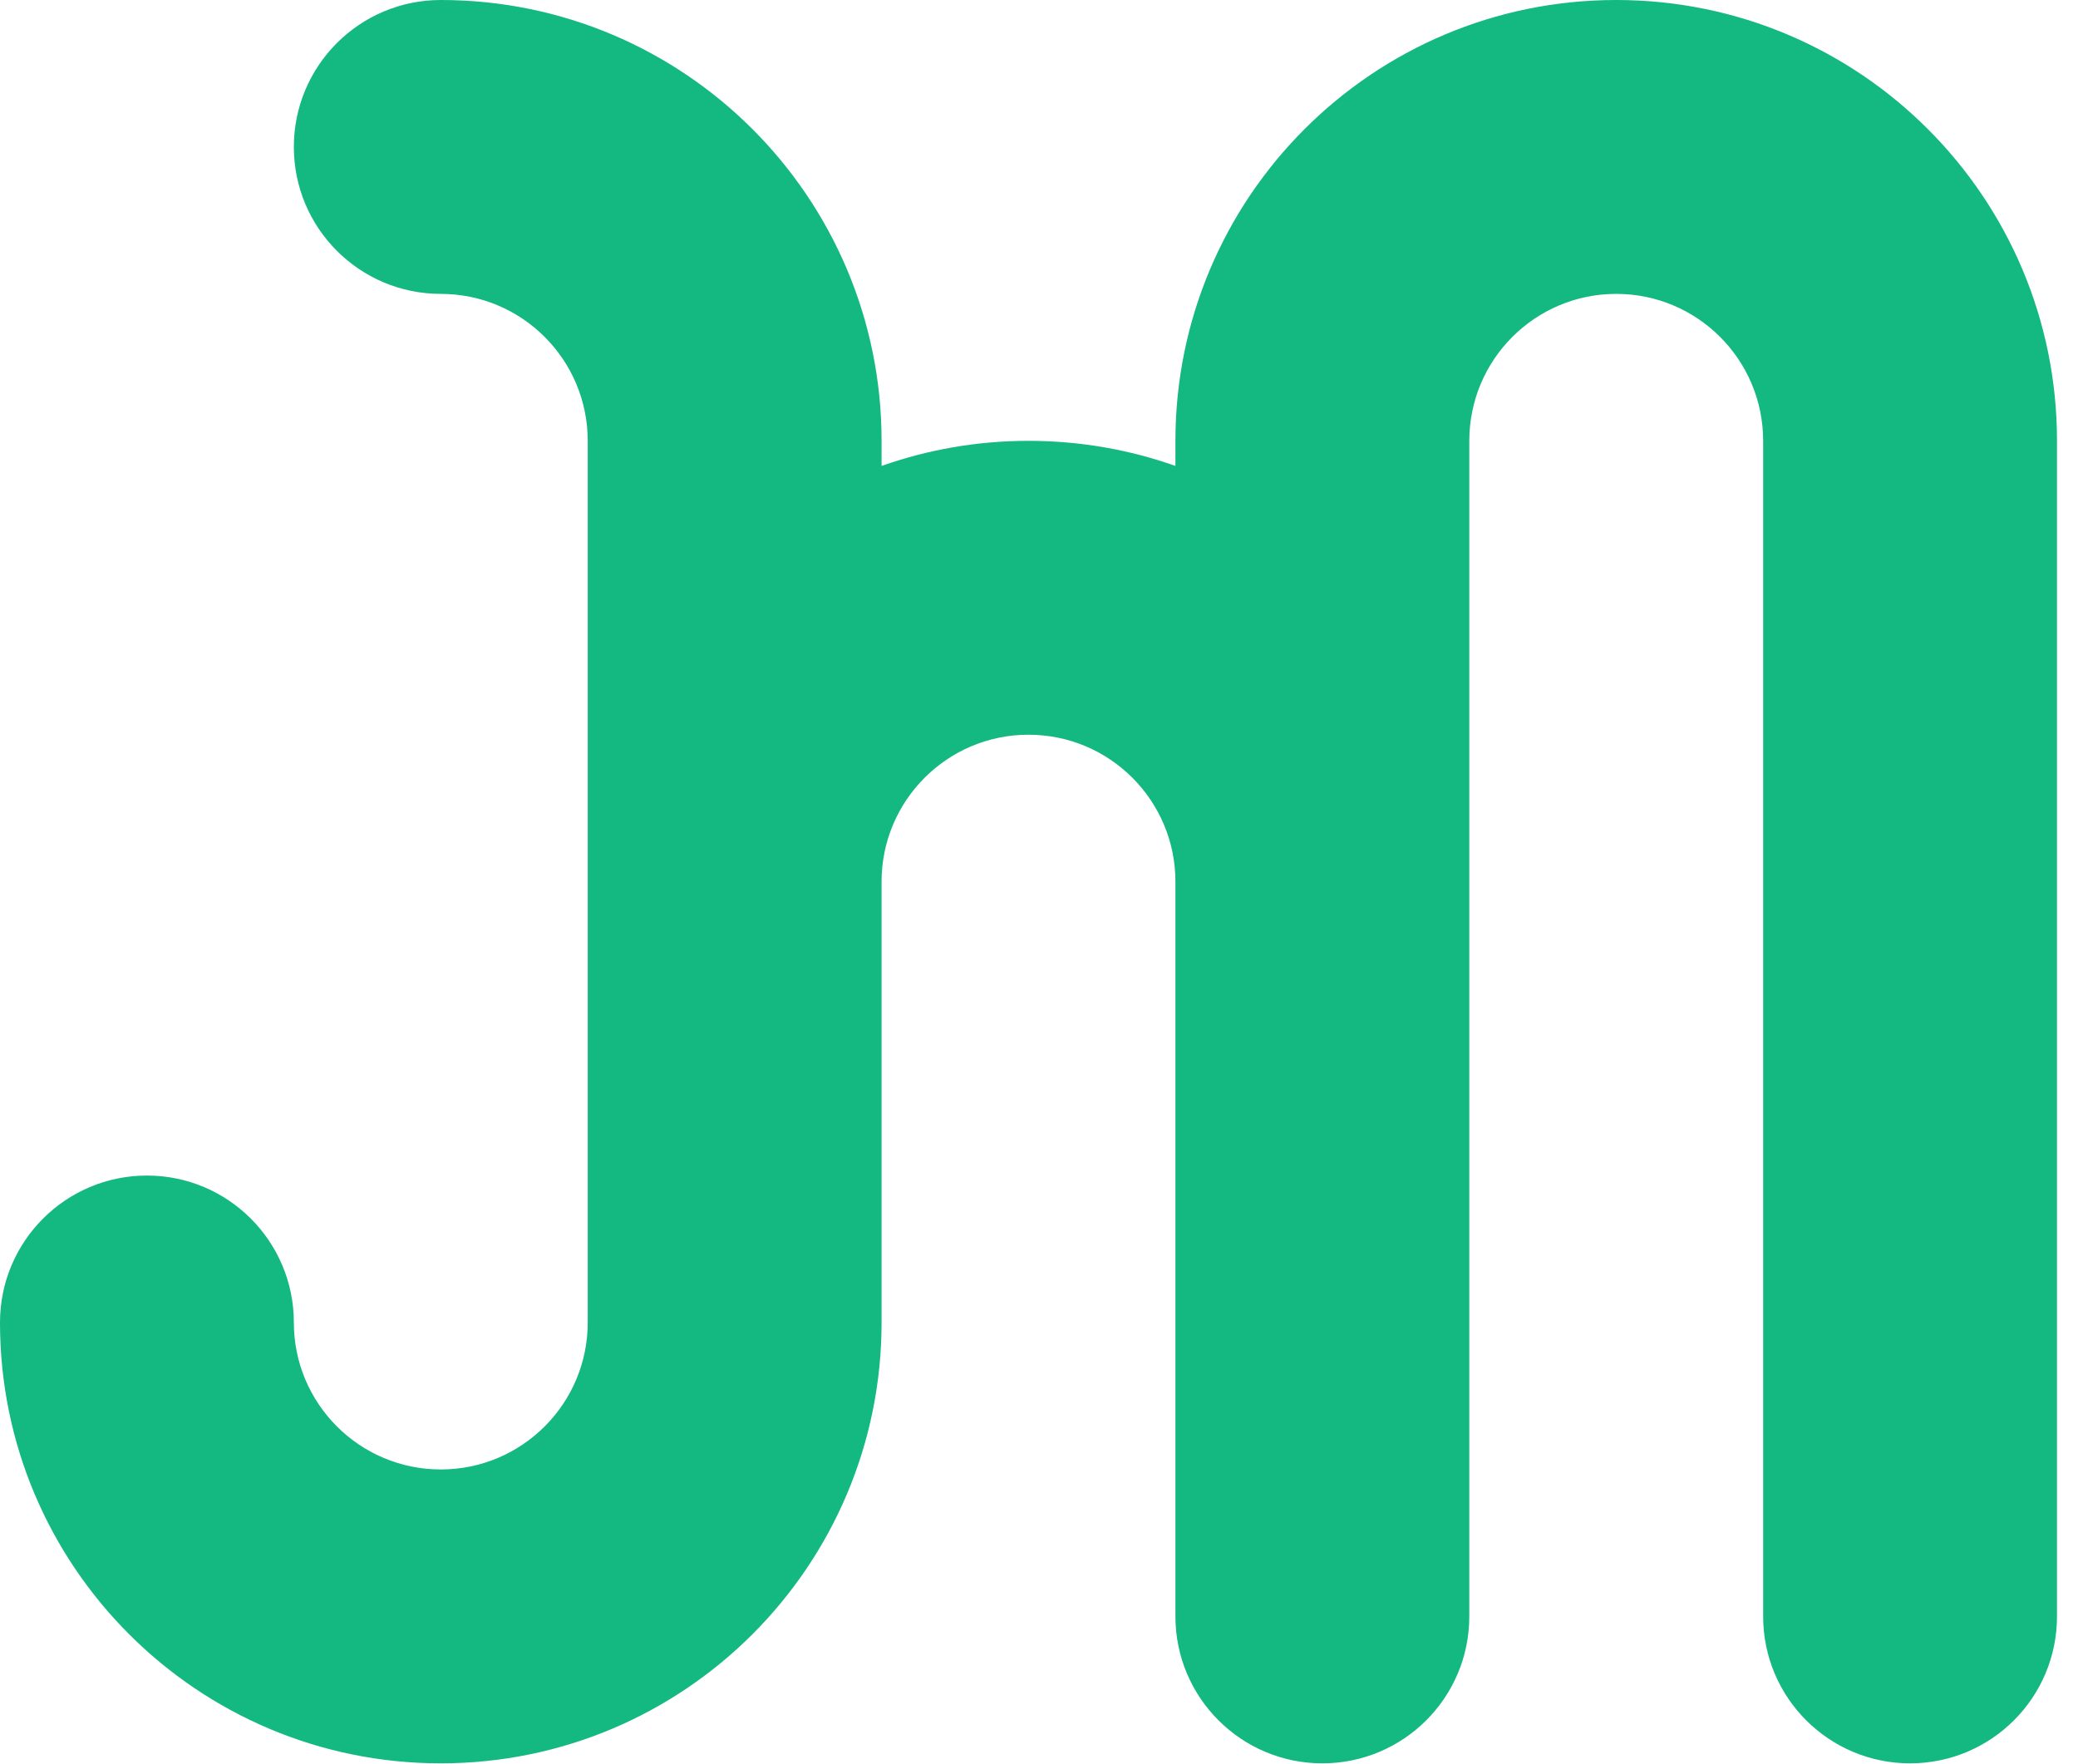
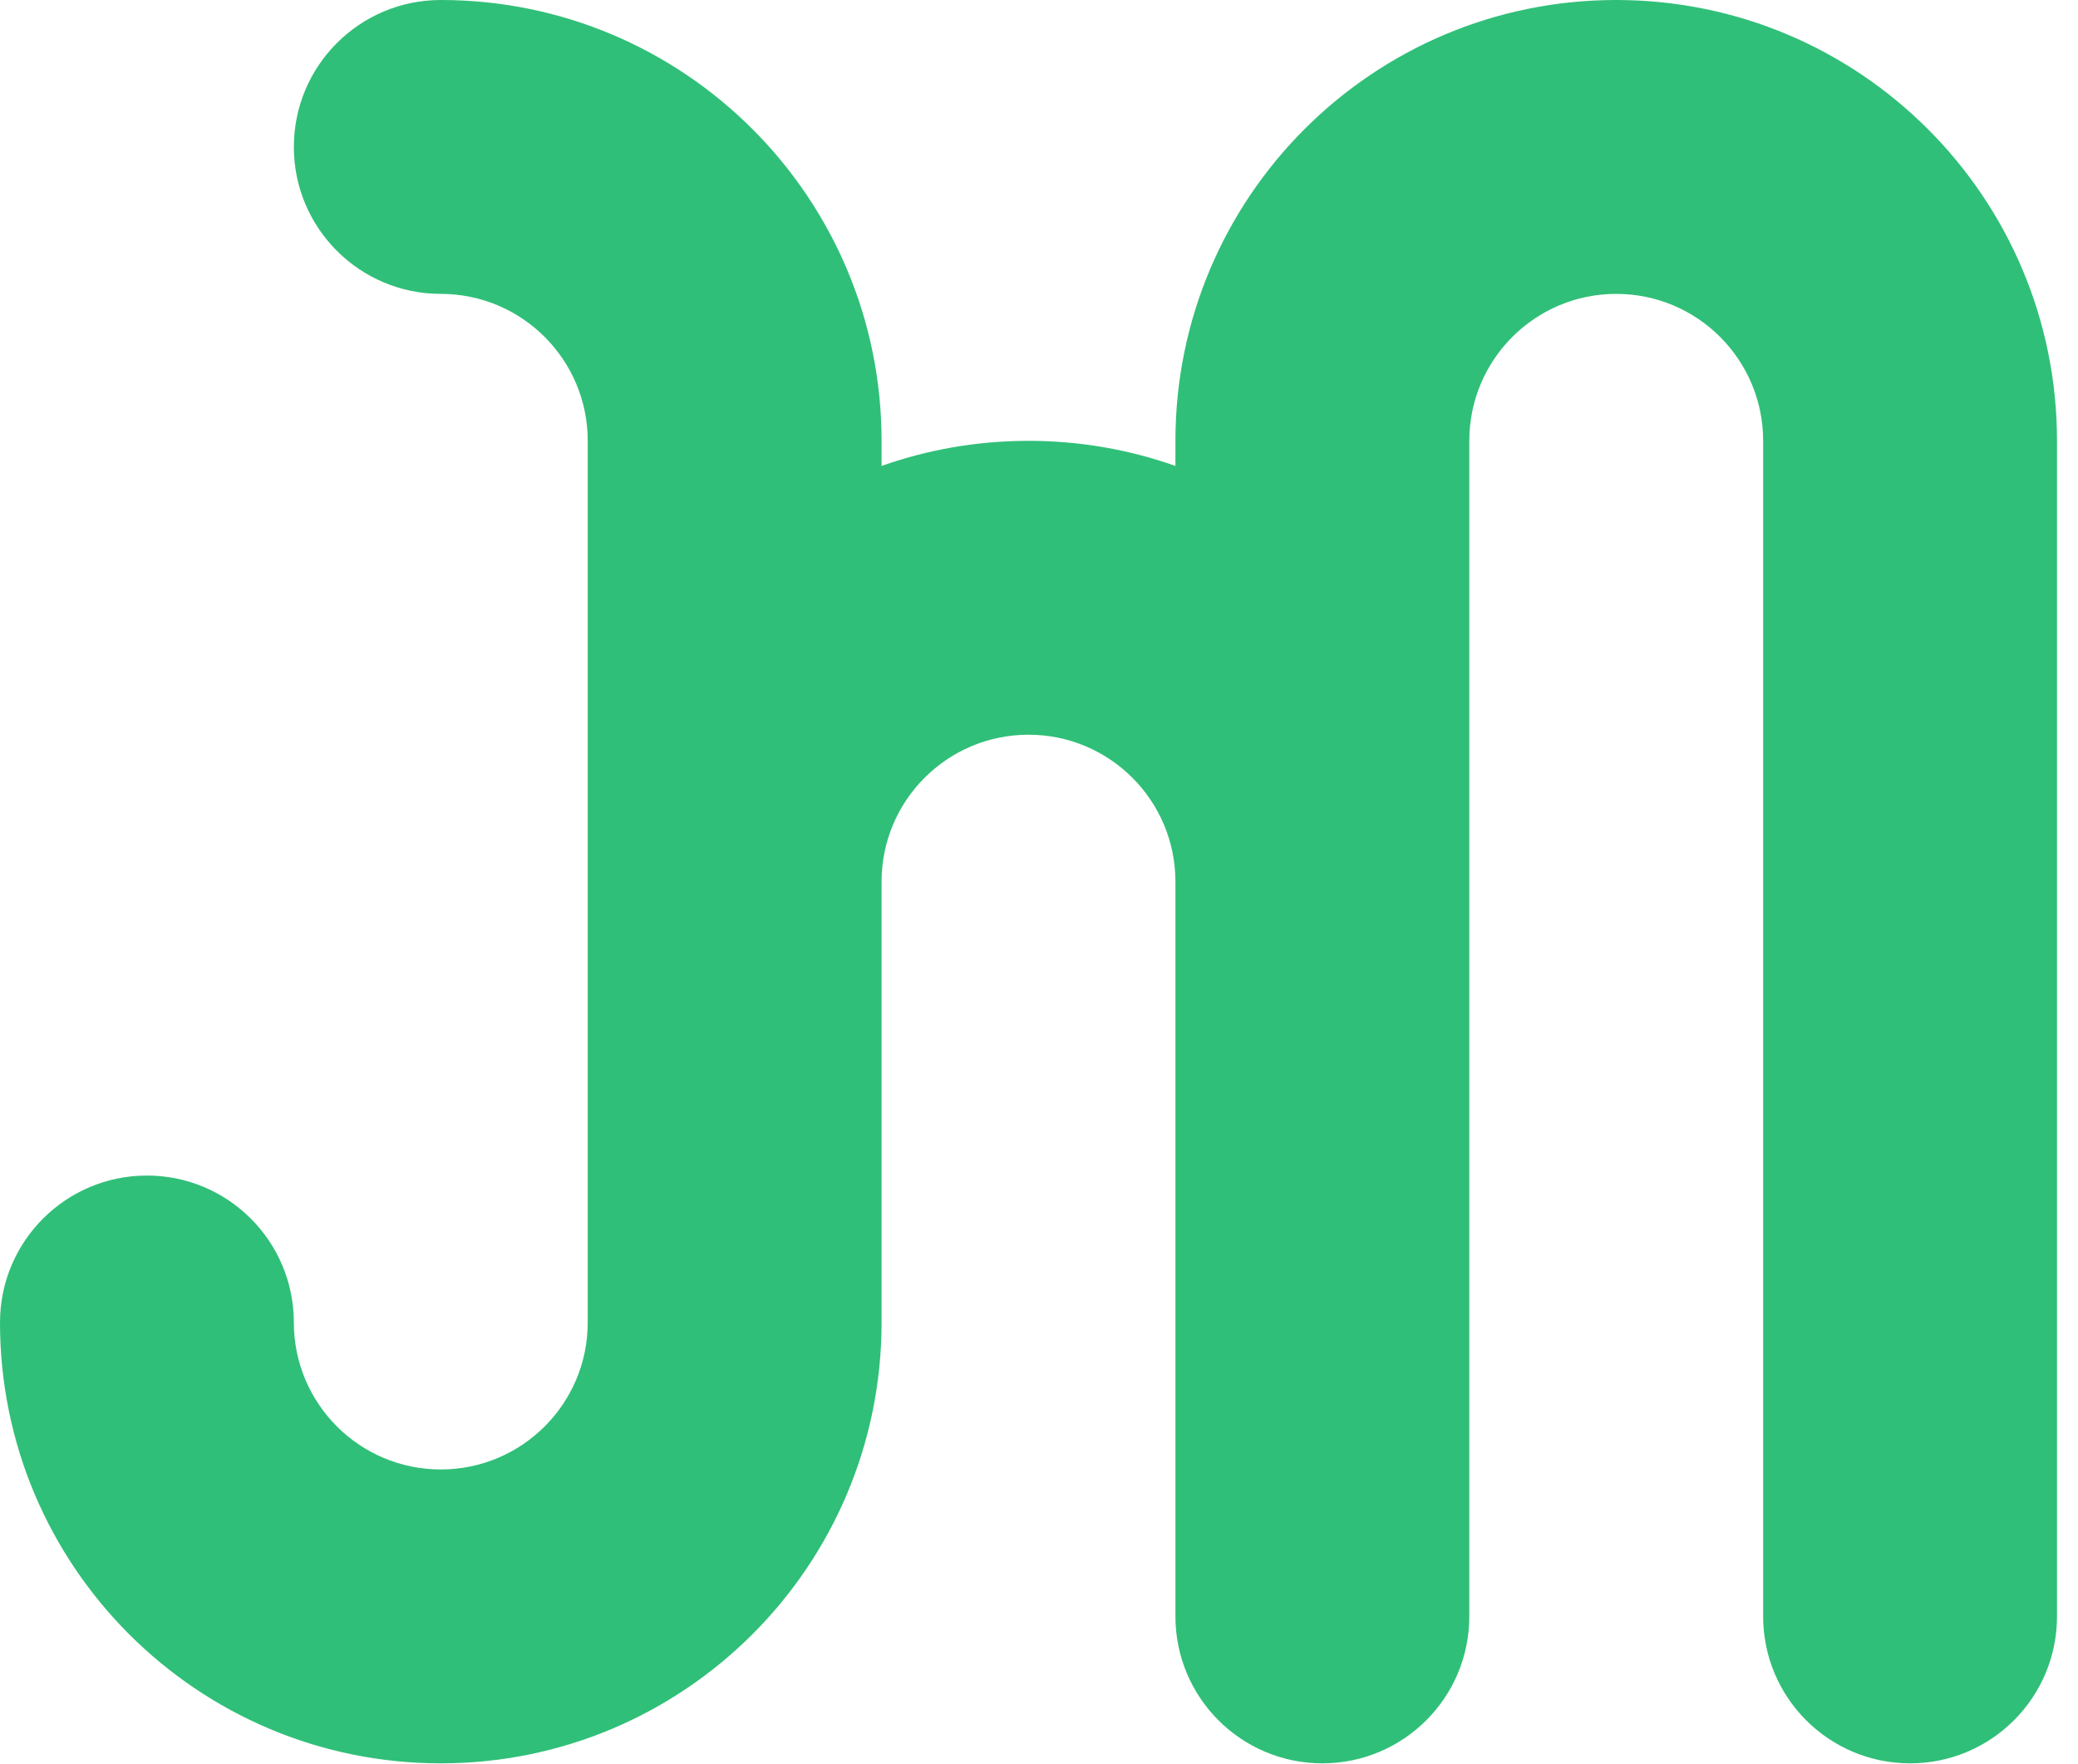
<svg xmlns="http://www.w3.org/2000/svg" width="66" height="56" viewBox="0 0 66 56" fill="none">
-   <path fill-rule="evenodd" clip-rule="evenodd" d="M14 0C21.732 0 28 6.268 28 14V14.797C29.46 14.281 31.03 14 32.667 14C34.303 14 35.874 14.281 37.333 14.797V14C37.333 6.268 43.601 0 51.333 0C59.065 0 65.333 6.268 65.333 14V51.333C65.333 53.911 63.244 56 60.667 56C58.089 56 56 53.911 56 51.333V14C56 11.423 53.911 9.333 51.333 9.333C48.756 9.333 46.667 11.423 46.667 14V28V51.333C46.667 53.911 44.577 56 42 56C39.423 56 37.333 53.911 37.333 51.333V28C37.333 25.423 35.244 23.333 32.667 23.333C30.089 23.333 28 25.423 28 28V42C28 49.732 21.732 56 14 56C6.268 56 0 49.732 0 42C0 39.423 2.089 37.333 4.667 37.333C7.244 37.333 9.333 39.423 9.333 42C9.333 44.577 11.423 46.667 14 46.667C16.577 46.667 18.667 44.577 18.667 42V28V14C18.667 11.423 16.577 9.333 14 9.333C11.423 9.333 9.333 7.244 9.333 4.667C9.333 2.089 11.423 0 14 0Z" fill="#14B881" />
+   <path fill-rule="evenodd" clip-rule="evenodd" d="M14 0C21.732 0 28 6.268 28 14V14.797C29.46 14.281 31.03 14 32.667 14C34.303 14 35.874 14.281 37.333 14.797V14C37.333 6.268 43.601 0 51.333 0C59.065 0 65.333 6.268 65.333 14V51.333C65.333 53.911 63.244 56 60.667 56C58.089 56 56 53.911 56 51.333V14C56 11.423 53.911 9.333 51.333 9.333C48.756 9.333 46.667 11.423 46.667 14V28V51.333C46.667 53.911 44.577 56 42 56C39.423 56 37.333 53.911 37.333 51.333V28C37.333 25.423 35.244 23.333 32.667 23.333C30.089 23.333 28 25.423 28 28V42C28 49.732 21.732 56 14 56C6.268 56 0 49.732 0 42C0 39.423 2.089 37.333 4.667 37.333C7.244 37.333 9.333 39.423 9.333 42C9.333 44.577 11.423 46.667 14 46.667C16.577 46.667 18.667 44.577 18.667 42V28V14C18.667 11.423 16.577 9.333 14 9.333C11.423 9.333 9.333 7.244 9.333 4.667C9.333 2.089 11.423 0 14 0Z" fill="#30BF78" />
</svg>
